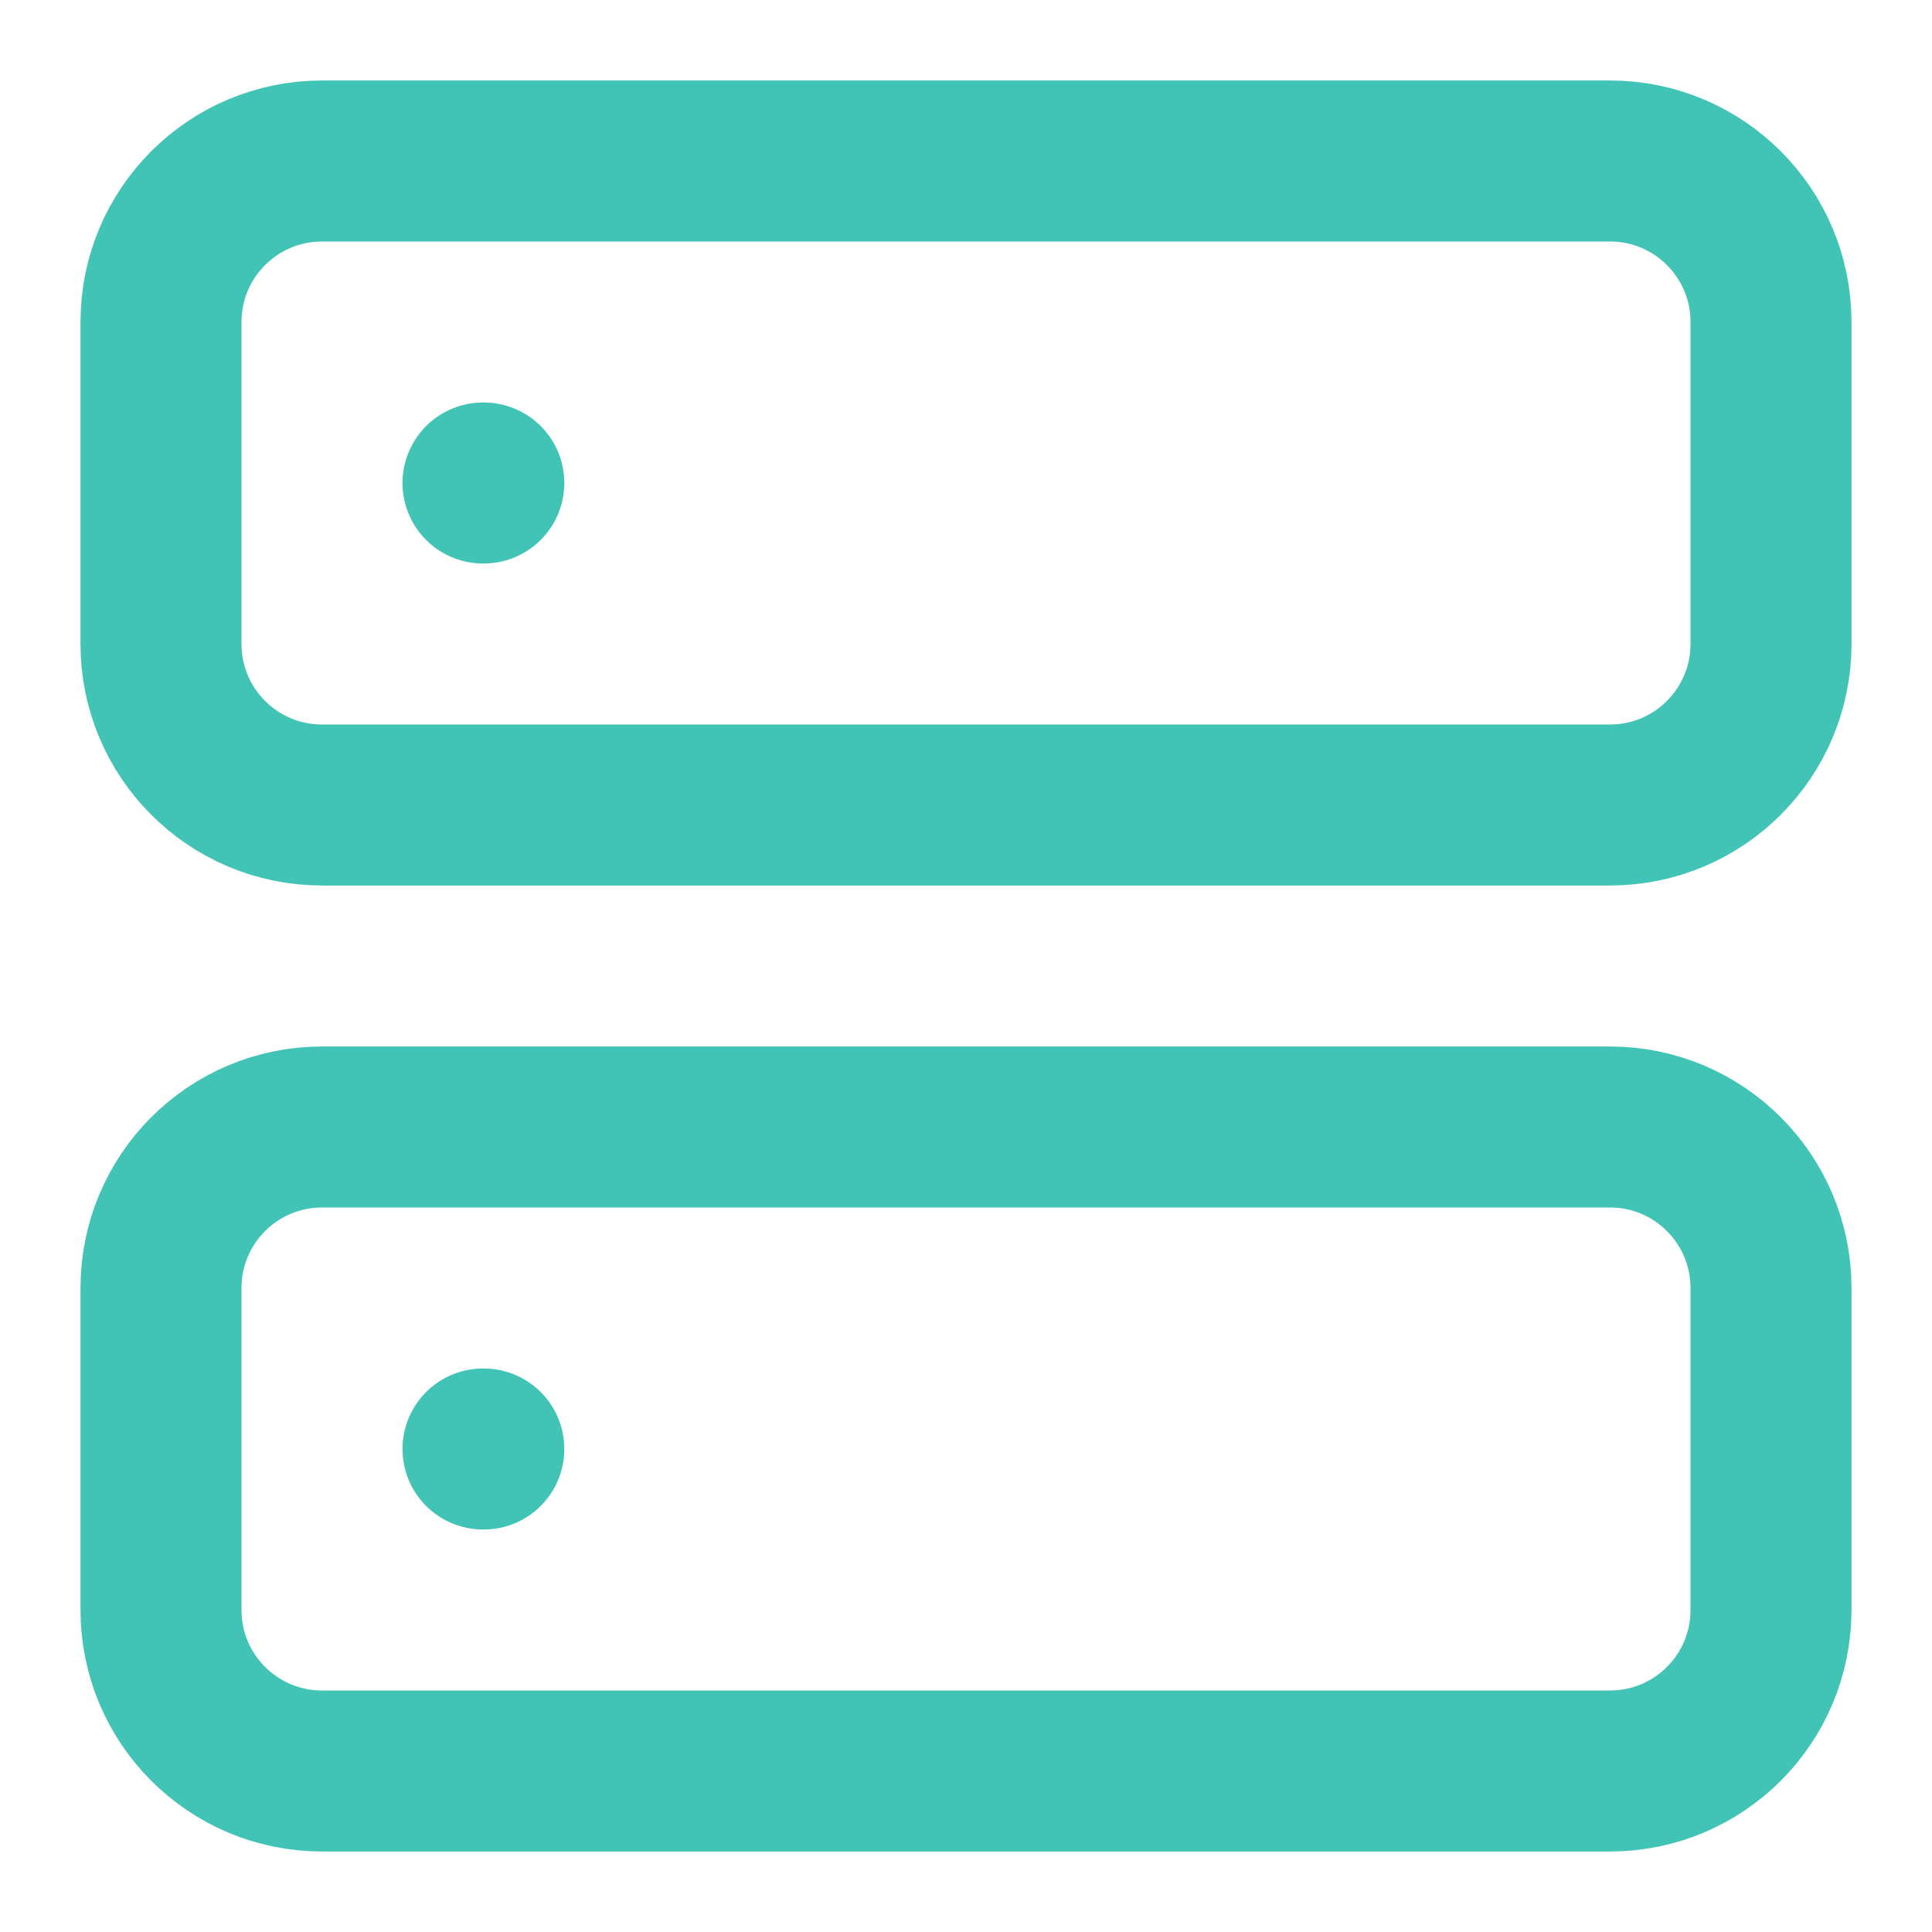
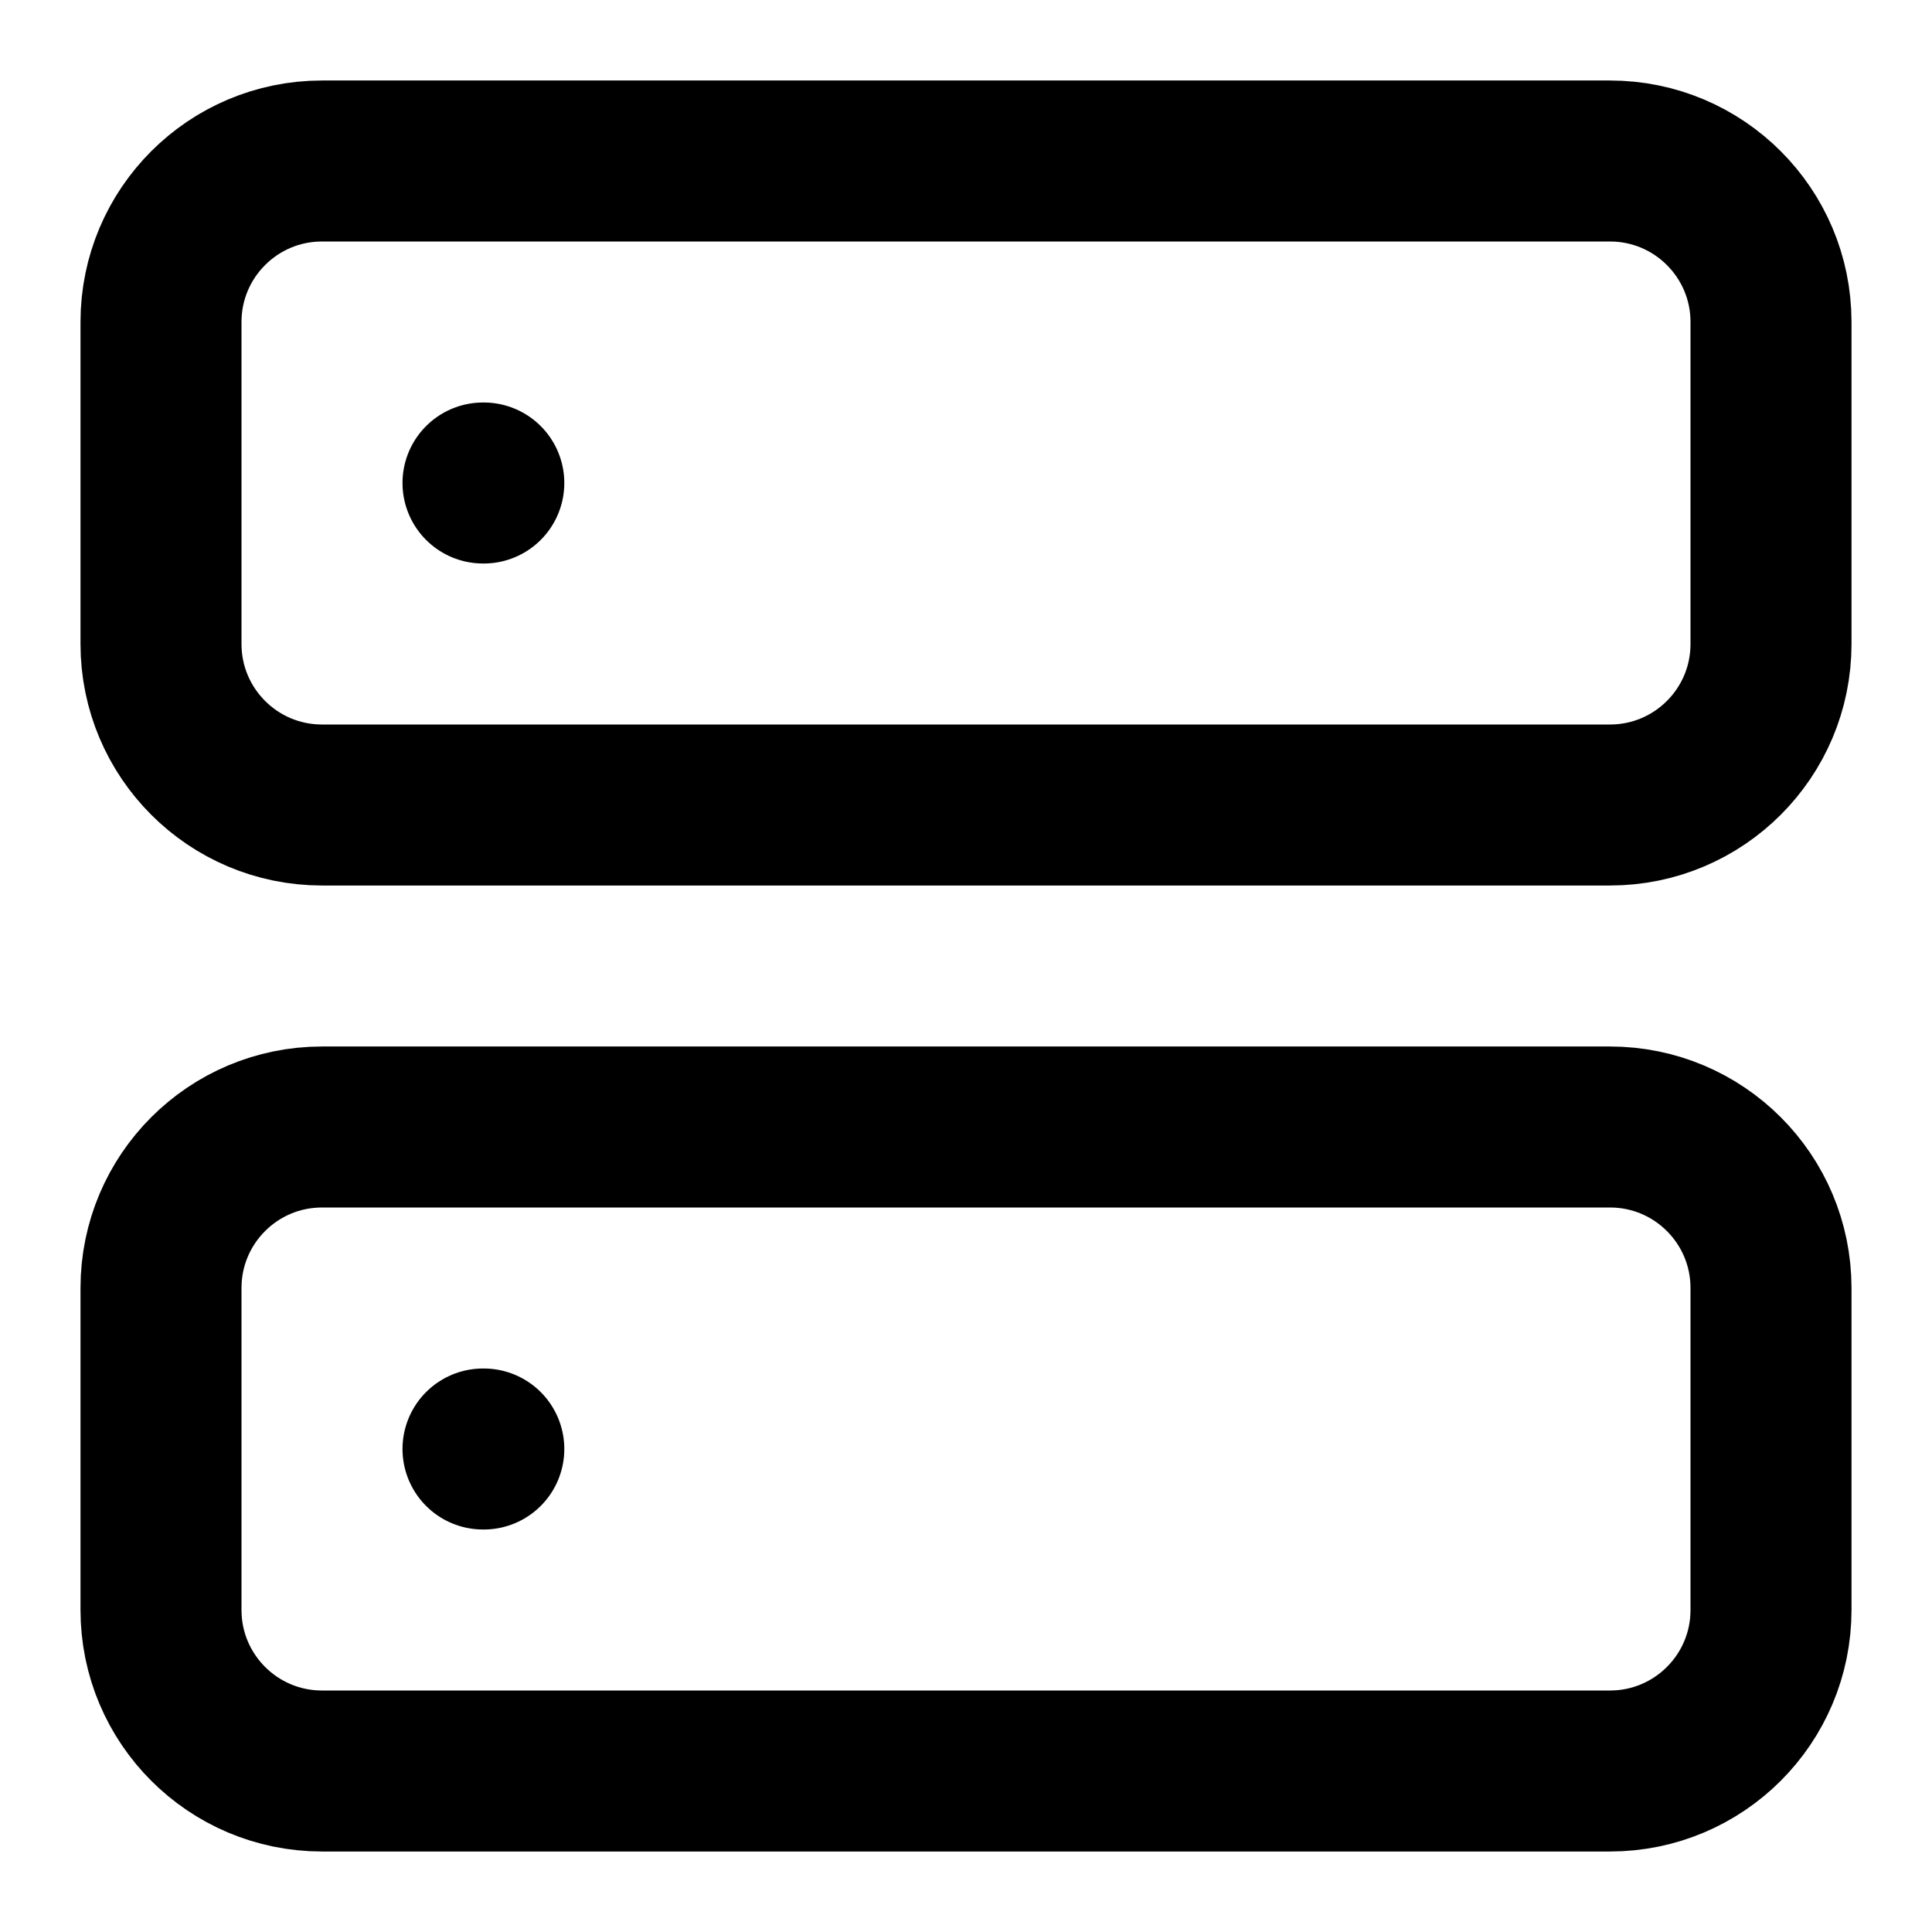
- <svg xmlns="http://www.w3.org/2000/svg" width="32" height="32" viewBox="0 0 24 24" fill="none" stroke="rgb(65, 196, 181)" stroke-width="2" stroke-linecap="round" stroke-linejoin="round" class="feather feather-server">
+ <svg xmlns="http://www.w3.org/2000/svg" width="32" height="32" viewBox="0 0 24 24" fill="none" stroke="#000" stroke-width="2" stroke-linecap="round" stroke-linejoin="round" class="feather feather-server">
  <rect x="2" y="2" width="20" height="8" rx="2" ry="2" />
  <rect x="2" y="14" width="20" height="8" rx="2" ry="2" />
  <line x1="6" y1="6" x2="6.01" y2="6" />
  <line x1="6" y1="18" x2="6.01" y2="18" />
</svg>
